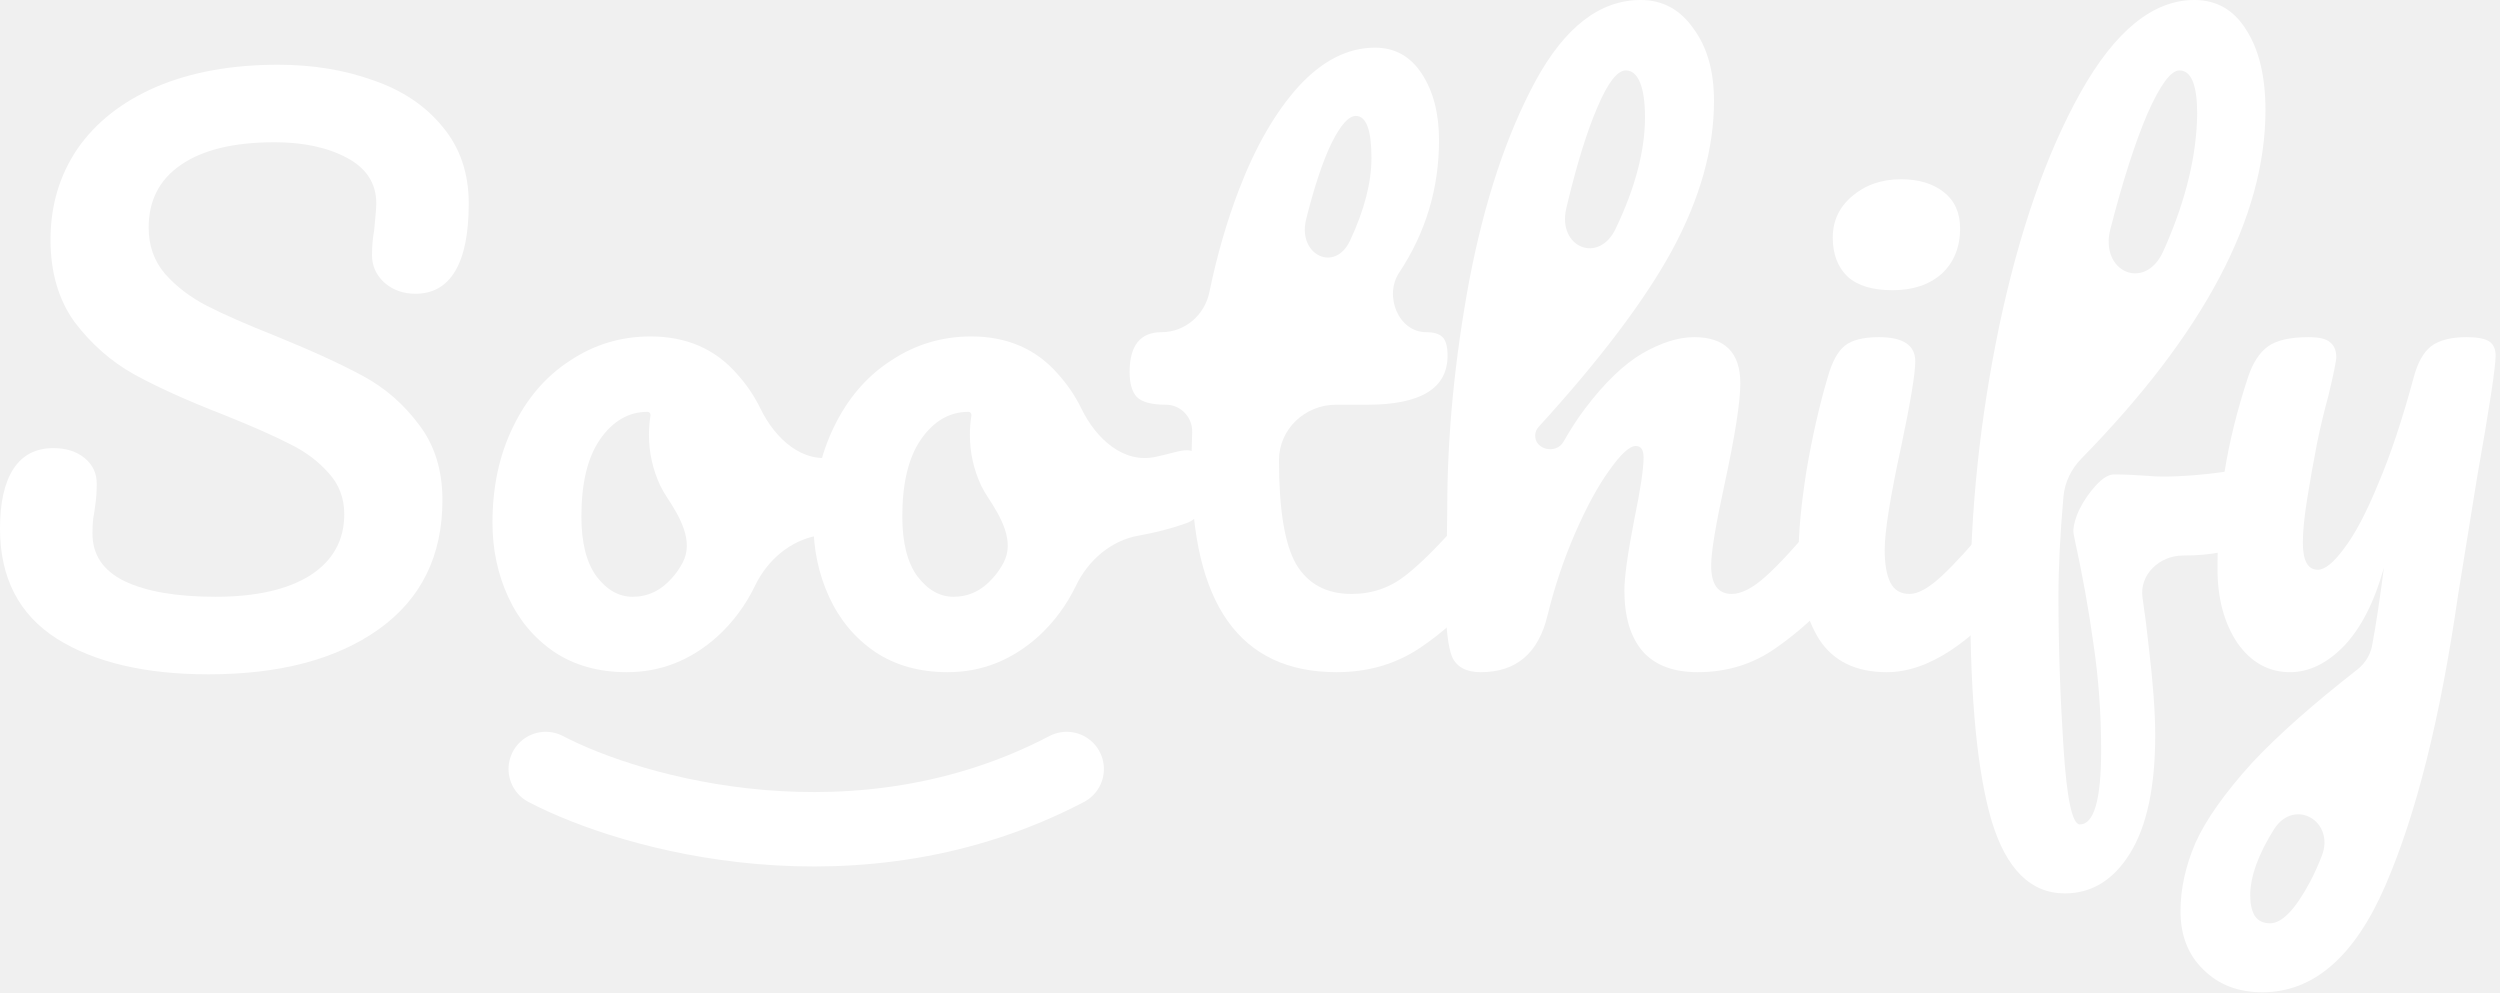
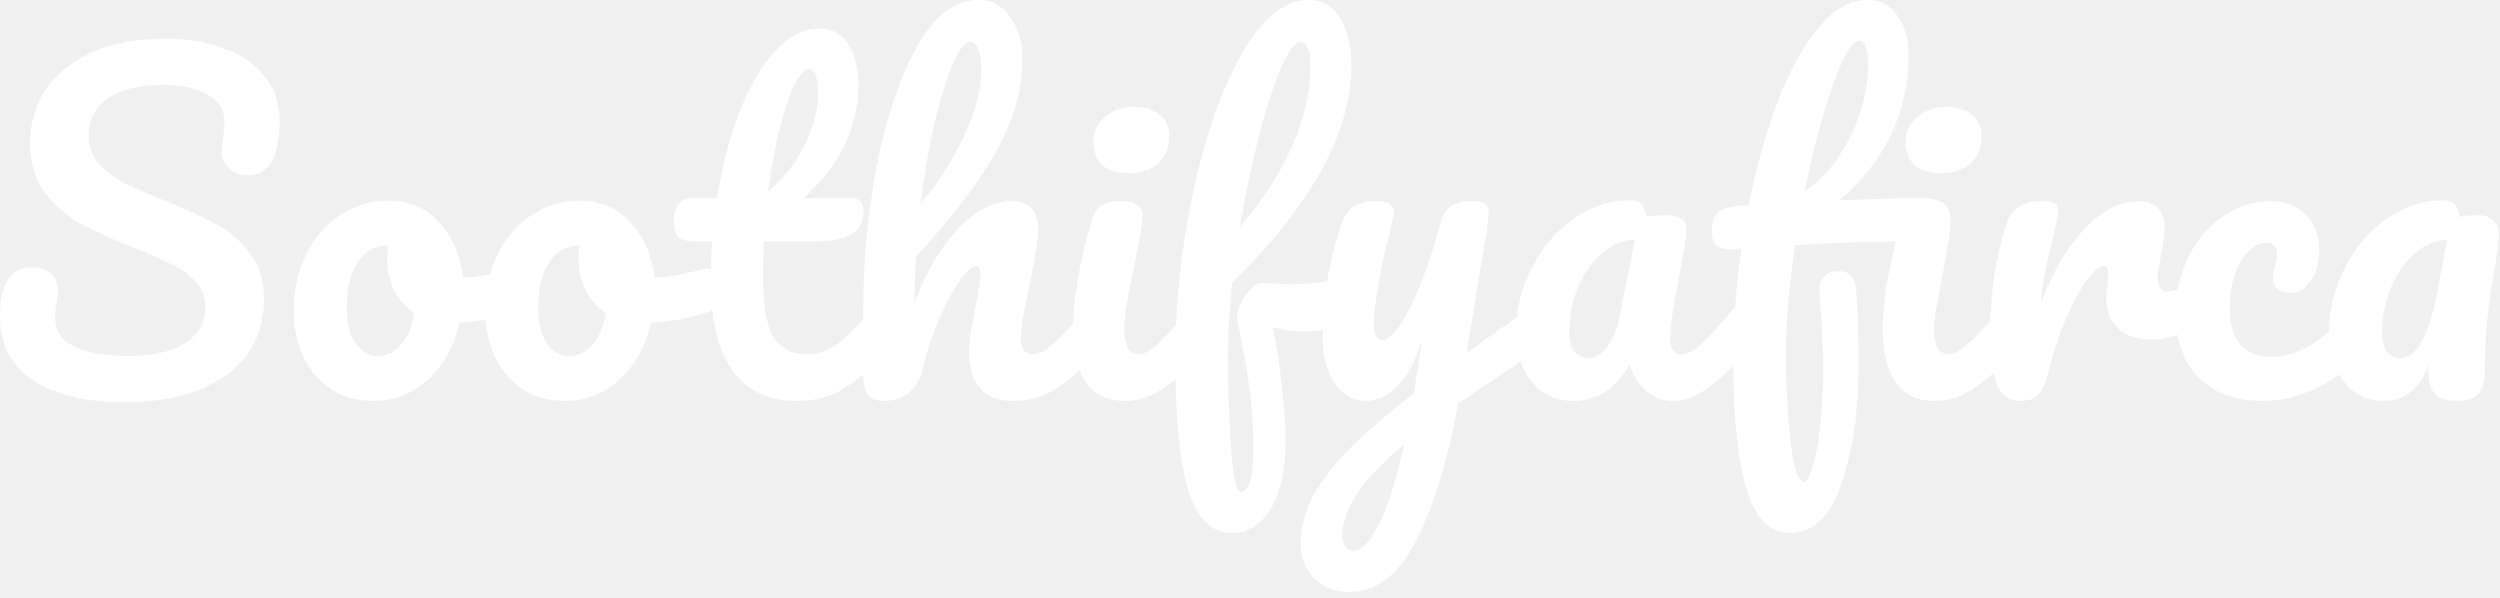
- <svg xmlns="http://www.w3.org/2000/svg" width="194" height="77" viewBox="0 0 194 77" fill="none">
-   <path d="M191.397 26.163C192.243 26.163 192.832 26.274 193.163 26.495C193.494 26.715 193.66 27.083 193.66 27.599C193.66 28.482 193.181 31.628 192.224 37.037C191.378 42.226 190.881 45.298 190.734 46.255C189.373 55.712 187.496 63.201 185.104 68.72C182.712 74.24 179.529 77 175.555 77C173.678 77 172.151 76.411 170.974 75.234C169.796 74.093 169.207 72.584 169.207 70.707C169.207 68.978 169.594 67.212 170.366 65.409C171.176 63.605 172.648 61.526 174.782 59.171C176.763 57.056 179.48 54.649 182.932 51.952C183.578 51.447 184.004 50.711 184.11 49.898C184.368 48.537 184.662 46.586 184.994 44.047C184.258 46.697 183.227 48.721 181.903 50.119C180.578 51.48 179.18 52.161 177.708 52.161C176.052 52.161 174.69 51.407 173.623 49.898C172.593 48.353 172.078 46.439 172.078 44.158C172.078 41.398 172.262 38.877 172.629 36.596C172.997 34.277 173.605 31.83 174.451 29.255C174.819 28.151 175.334 27.359 175.997 26.881C176.659 26.403 177.708 26.163 179.143 26.163C179.952 26.163 180.504 26.292 180.799 26.55C181.13 26.807 181.295 27.194 181.295 27.709C181.295 28.003 181.093 28.997 180.688 30.69C180.32 32.051 180.026 33.284 179.805 34.388C179.511 35.897 179.253 37.35 179.032 38.748C178.812 40.11 178.701 41.232 178.701 42.115C178.701 43.514 179.088 44.213 179.86 44.213C180.412 44.213 181.093 43.661 181.903 42.557C182.749 41.453 183.632 39.779 184.552 37.534C185.509 35.289 186.429 32.529 187.312 29.255C187.606 28.151 188.048 27.359 188.637 26.881C189.262 26.403 190.182 26.163 191.397 26.163ZM176.162 71.646C177.082 71.646 178.112 70.579 179.253 68.444C179.557 67.876 179.861 67.206 180.165 66.436C181.225 63.751 178.084 61.895 176.493 64.305C175.242 66.292 174.617 68.021 174.617 69.493C174.617 70.119 174.727 70.634 174.948 71.039C175.205 71.444 175.61 71.646 176.162 71.646Z" fill="white" />
-   <path d="M174.696 36.43C175.726 36.43 176.241 37.203 176.241 38.748C176.241 41.655 173.96 43.109 169.397 43.109C167.575 43.109 165.992 44.597 166.262 46.398C166.445 47.617 166.607 48.894 166.747 50.229C167.078 52.989 167.244 55.271 167.244 57.074C167.244 61.048 166.6 64.084 165.312 66.181C164.024 68.279 162.331 69.328 160.234 69.328C157.584 69.328 155.689 67.451 154.549 63.697C153.445 59.944 152.893 54.277 152.893 46.697C152.893 39.632 153.647 32.474 155.156 25.225C156.701 17.939 158.799 11.923 161.448 7.176C164.135 2.392 167.078 0 170.28 0C172.009 0 173.352 0.773 174.309 2.318C175.303 3.864 175.8 5.943 175.8 8.556C175.8 16.855 171.038 25.866 161.514 35.588C160.73 36.388 160.223 37.426 160.124 38.541C159.866 41.44 159.737 44.03 159.737 46.31C159.737 50.101 159.866 53.983 160.124 57.957C160.381 61.968 160.804 63.974 161.393 63.974C162.497 63.974 163.049 62.06 163.049 58.233C163.049 55.363 162.847 52.584 162.442 49.898C162.088 47.312 161.597 44.59 160.97 41.732C160.921 41.51 160.88 41.283 160.899 41.056C160.935 40.64 161.081 40.147 161.338 39.576C161.706 38.84 162.147 38.196 162.663 37.644C163.178 37.093 163.638 36.816 164.043 36.816C164.778 36.816 165.662 36.853 166.692 36.927C167.023 36.964 167.41 36.982 167.851 36.982C169.323 36.982 170.961 36.853 172.764 36.596C173.058 36.559 173.371 36.522 173.702 36.485C174.033 36.449 174.364 36.43 174.696 36.43ZM169.121 5.465C168.458 5.465 167.63 6.587 166.637 8.832C165.68 11.076 164.723 14.057 163.767 17.773C162.905 21.085 166.432 22.639 167.855 19.527C167.929 19.366 168.001 19.204 168.072 19.043C169.654 15.4 170.464 11.996 170.501 8.832C170.501 6.587 170.041 5.465 169.121 5.465Z" fill="white" />
-   <path d="M146.859 22.52C145.313 22.52 144.154 22.171 143.381 21.472C142.609 20.736 142.222 19.724 142.222 18.436C142.222 17.148 142.719 16.081 143.713 15.234C144.743 14.351 146.013 13.91 147.521 13.91C148.883 13.91 149.987 14.241 150.833 14.903C151.679 15.566 152.103 16.504 152.103 17.718C152.103 19.19 151.624 20.368 150.667 21.251C149.711 22.097 148.441 22.52 146.859 22.52ZM146.417 52.161C144.025 52.161 142.278 51.315 141.174 49.622C140.106 47.929 139.573 45.685 139.573 42.888C139.573 41.232 139.775 39.116 140.18 36.541C140.622 33.928 141.174 31.499 141.836 29.255C142.167 28.077 142.609 27.267 143.161 26.826C143.713 26.384 144.596 26.163 145.81 26.163C147.687 26.163 148.625 26.789 148.625 28.04C148.625 28.96 148.276 31.094 147.576 34.443C146.693 38.491 146.252 41.232 146.252 42.667C146.252 43.771 146.399 44.618 146.693 45.206C146.988 45.795 147.484 46.09 148.184 46.09C148.846 46.09 149.674 45.63 150.667 44.71C151.661 43.79 152.986 42.336 154.642 40.349C155.083 39.834 155.58 39.576 156.132 39.576C156.61 39.576 156.978 39.797 157.236 40.239C157.53 40.68 157.678 41.287 157.678 42.06C157.678 43.532 157.328 44.673 156.629 45.482C152.986 49.935 149.582 52.161 146.417 52.161Z" fill="white" />
-   <path d="M142.555 39.576C143.034 39.576 143.402 39.797 143.659 40.239C143.954 40.68 144.101 41.288 144.101 42.06C144.101 43.532 143.751 44.673 143.052 45.482C141.36 47.433 139.612 49.033 137.808 50.285C136.042 51.536 134.018 52.161 131.737 52.161C129.86 52.161 128.443 51.628 127.487 50.561C126.53 49.457 126.052 47.874 126.052 45.814C126.052 44.783 126.309 42.943 126.824 40.294C127.303 37.976 127.542 36.375 127.542 35.492C127.542 34.903 127.339 34.609 126.935 34.609C126.456 34.609 125.776 35.234 124.892 36.485C124.009 37.7 123.126 39.319 122.243 41.343C121.36 43.367 120.642 45.501 120.09 47.745C119.391 50.689 117.662 52.161 114.902 52.161C113.798 52.161 113.062 51.775 112.694 51.002C112.363 50.193 112.197 48.758 112.197 46.697C112.197 45.519 112.215 44.581 112.252 43.882L112.307 39.466C112.307 33.799 112.878 27.893 114.019 21.748C115.196 15.602 116.907 10.451 119.152 6.292C121.433 2.097 124.156 0 127.321 0C129.014 0 130.375 0.736 131.406 2.208C132.473 3.643 133.006 5.52 133.006 7.838C133.006 11.555 131.921 15.418 129.75 19.429C127.616 23.335 124.167 27.899 119.402 33.121C119.241 33.297 119.145 33.515 119.132 33.754C119.07 34.901 120.758 35.282 121.324 34.283C121.868 33.324 122.432 32.457 123.016 31.683C124.524 29.696 125.996 28.279 127.431 27.433C128.903 26.587 130.246 26.163 131.461 26.163C133.853 26.163 135.049 27.359 135.049 29.751C135.049 31.186 134.644 33.781 133.834 37.534C133.135 40.736 132.786 42.851 132.786 43.882C132.786 45.354 133.319 46.09 134.386 46.09C135.122 46.09 135.987 45.648 136.981 44.765C138.011 43.845 139.372 42.373 141.065 40.349C141.507 39.834 142.003 39.576 142.555 39.576ZM126.162 5.465C125.5 5.465 124.764 6.421 123.954 8.335C123.144 10.211 122.353 12.769 121.581 16.007C121.566 16.069 121.552 16.131 121.538 16.192C120.852 19.21 124.084 20.525 125.389 17.718C126.898 14.554 127.652 11.683 127.652 9.108C127.652 7.93 127.523 7.028 127.266 6.403C127.008 5.777 126.64 5.465 126.162 5.465Z" fill="white" />
-   <path d="M114.87 39.576C115.349 39.576 115.717 39.797 115.974 40.239C116.268 40.68 116.416 41.287 116.416 42.06C116.416 43.532 116.066 44.673 115.367 45.482C113.785 47.433 112.055 49.033 110.178 50.285C108.302 51.536 106.149 52.161 103.72 52.161C96.213 52.161 92.46 46.881 92.46 36.32C92.46 35.405 92.478 34.484 92.513 33.557C92.557 32.393 91.638 31.407 90.473 31.407C89.369 31.407 88.615 31.205 88.21 30.8C87.842 30.395 87.658 29.751 87.658 28.868C87.658 26.807 88.486 25.777 90.142 25.777C91.952 25.777 93.479 24.454 93.845 22.681C94.435 19.824 95.206 17.157 96.158 14.682C97.446 11.334 98.992 8.666 100.795 6.679C102.635 4.692 104.603 3.698 106.701 3.698C108.246 3.698 109.461 4.379 110.344 5.74C111.227 7.102 111.669 8.813 111.669 10.874C111.669 14.619 110.637 18.047 108.575 21.157C107.383 22.954 108.519 25.777 110.675 25.777C111.264 25.777 111.687 25.906 111.945 26.163C112.202 26.421 112.331 26.899 112.331 27.599C112.331 30.138 110.252 31.407 106.094 31.407H103.667C101.261 31.407 99.249 33.306 99.249 35.712C99.249 39.539 99.691 42.226 100.574 43.771C101.494 45.317 102.929 46.09 104.879 46.09C106.462 46.09 107.86 45.611 109.074 44.654C110.289 43.698 111.724 42.263 113.38 40.349C113.821 39.834 114.318 39.576 114.87 39.576ZM105.211 8.997C104.659 8.997 104.033 9.696 103.334 11.095C102.672 12.456 102.028 14.37 101.402 16.835C101.383 16.913 101.364 16.992 101.345 17.071C100.699 19.786 103.602 21.192 104.769 18.657C105.873 16.302 106.425 14.167 106.425 12.254C106.425 10.083 106.02 8.997 105.211 8.997Z" fill="white" />
-   <path d="M92.098 34.94C92.577 34.94 92.945 35.179 93.202 35.657C93.46 36.136 93.589 36.743 93.589 37.479C93.589 39.245 93.055 40.294 91.988 40.625C90.839 41.027 89.631 41.34 88.363 41.562C86.222 41.938 84.454 43.469 83.508 45.427C82.765 46.965 81.783 48.29 80.562 49.401C78.501 51.241 76.165 52.161 73.552 52.161C71.344 52.161 69.449 51.628 67.867 50.561C66.321 49.493 65.144 48.077 64.334 46.31C63.525 44.544 63.12 42.631 63.12 40.57C63.12 37.773 63.653 35.289 64.721 33.118C65.788 30.91 67.26 29.199 69.136 27.985C71.013 26.734 73.092 26.108 75.374 26.108C78.17 26.108 80.415 27.083 82.108 29.034C82.842 29.846 83.446 30.74 83.922 31.718C85.052 34.041 87.189 36.015 89.709 35.445C90.23 35.328 90.769 35.196 91.326 35.05C91.62 34.977 91.878 34.94 92.098 34.94ZM73.994 46.31C75.171 46.31 76.183 45.832 77.029 44.875C77.352 44.526 77.635 44.12 77.88 43.657C78.755 41.999 77.679 40.13 76.645 38.565C76.464 38.291 76.298 38.002 76.146 37.7C75.558 36.449 75.263 35.124 75.263 33.725C75.263 33.227 75.303 32.729 75.382 32.231C75.404 32.089 75.296 31.959 75.153 31.959C73.681 31.959 72.448 32.677 71.455 34.112C70.498 35.51 70.019 37.497 70.019 40.073C70.019 42.097 70.406 43.642 71.179 44.71C71.988 45.777 72.927 46.31 73.994 46.31Z" fill="white" />
-   <path d="M67.195 34.94C67.673 34.94 68.041 35.179 68.299 35.657C68.556 36.136 68.685 36.743 68.685 37.479C68.685 39.245 68.151 40.294 67.084 40.625C65.936 41.027 64.727 41.34 63.459 41.562C61.318 41.938 59.55 43.469 58.604 45.427C57.861 46.965 56.879 48.29 55.658 49.401C53.598 51.241 51.261 52.161 48.648 52.161C46.44 52.161 44.545 51.628 42.963 50.561C41.417 49.493 40.24 48.077 39.43 46.31C38.621 44.544 38.216 42.631 38.216 40.57C38.216 37.773 38.75 35.289 39.817 33.118C40.884 30.91 42.356 29.199 44.233 27.985C46.109 26.734 48.188 26.108 50.47 26.108C53.267 26.108 55.511 27.083 57.204 29.034C57.938 29.846 58.542 30.74 59.018 31.718C60.148 34.041 62.285 36.015 64.805 35.445C65.326 35.328 65.865 35.196 66.422 35.05C66.716 34.977 66.974 34.94 67.195 34.94ZM49.09 46.31C50.267 46.31 51.279 45.832 52.126 44.875C52.448 44.526 52.732 44.12 52.976 43.657C53.851 41.999 52.775 40.13 51.742 38.565C51.56 38.291 51.394 38.002 51.243 37.7C50.654 36.449 50.359 35.124 50.359 33.725C50.359 33.227 50.399 32.729 50.478 32.231C50.5 32.089 50.392 31.959 50.249 31.959C48.777 31.959 47.544 32.677 46.551 34.112C45.594 35.51 45.116 37.497 45.116 40.073C45.116 42.097 45.502 43.642 46.275 44.71C47.084 45.777 48.023 46.31 49.09 46.31Z" fill="white" />
-   <path d="M16.173 52.327C11.279 52.327 7.36 51.407 4.416 49.567C1.472 47.69 0 44.839 0 41.011C0 38.988 0.35 37.442 1.049 36.375C1.748 35.308 2.778 34.774 4.14 34.774C5.133 34.774 5.943 35.032 6.569 35.547C7.194 36.062 7.507 36.724 7.507 37.534C7.507 38.07 7.478 38.557 7.419 38.996C7.377 39.31 7.34 39.626 7.287 39.939C7.272 40.029 7.253 40.129 7.231 40.239C7.194 40.607 7.176 40.993 7.176 41.398C7.176 43.054 8.004 44.286 9.66 45.096C11.352 45.906 13.707 46.31 16.725 46.31C19.853 46.31 22.3 45.758 24.066 44.654C25.832 43.514 26.715 41.931 26.715 39.907C26.715 38.656 26.311 37.589 25.501 36.706C24.692 35.786 23.68 35.032 22.465 34.443C21.251 33.817 19.54 33.063 17.332 32.18C14.499 31.076 12.18 30.027 10.377 29.034C8.611 28.04 7.084 26.697 5.796 25.004C4.545 23.275 3.919 21.14 3.919 18.601C3.919 15.952 4.618 13.597 6.017 11.536C7.452 9.476 9.494 7.875 12.143 6.734C14.83 5.593 17.976 5.023 21.582 5.023C24.268 5.023 26.734 5.428 28.979 6.237C31.223 7.01 33.008 8.206 34.333 9.825C35.694 11.444 36.375 13.431 36.375 15.786C36.375 18.105 36.025 19.853 35.326 21.03C34.627 22.208 33.597 22.796 32.235 22.796C31.279 22.796 30.469 22.502 29.807 21.913C29.181 21.325 28.868 20.625 28.868 19.816C28.868 19.117 28.923 18.473 29.034 17.884C29.144 16.78 29.199 16.081 29.199 15.786C29.199 14.241 28.445 13.063 26.936 12.254C25.428 11.444 23.551 11.039 21.306 11.039C18.142 11.039 15.713 11.628 14.02 12.806C12.364 13.947 11.536 15.566 11.536 17.663C11.536 19.061 11.96 20.257 12.806 21.251C13.689 22.244 14.775 23.072 16.062 23.735C17.35 24.397 19.154 25.188 21.472 26.108C24.268 27.249 26.513 28.279 28.206 29.199C29.899 30.119 31.334 31.37 32.511 32.953C33.726 34.535 34.333 36.485 34.333 38.804C34.333 43.146 32.677 46.494 29.365 48.849C26.09 51.168 21.693 52.327 16.173 52.327Z" fill="white" />
-   <path d="M42.35 59.675C49.087 63.204 66.605 68.145 82.775 59.675" stroke="white" stroke-width="5.775" stroke-linecap="round" />
+ <svg xmlns="http://www.w3.org/2000/svg" width="293" height="70" viewBox="0 0 293 70" fill="none">
+   <path d="M14.57 47.143C10.161 47.143 6.63 46.314 3.978 44.657C1.326 42.966 -0 40.397 -0 36.949C-0 35.125 0.315 33.733 0.945 32.772C1.575 31.81 2.503 31.329 3.73 31.329C4.625 31.329 5.354 31.561 5.918 32.026C6.481 32.49 6.763 33.087 6.763 33.816C6.763 34.479 6.713 35.059 6.614 35.556C6.614 35.689 6.581 35.921 6.514 36.252C6.481 36.584 6.465 36.932 6.465 37.297C6.465 38.789 7.211 39.899 8.702 40.629C10.227 41.358 12.349 41.723 15.068 41.723C17.886 41.723 20.09 41.225 21.682 40.231C23.273 39.203 24.069 37.778 24.069 35.954C24.069 34.827 23.704 33.865 22.975 33.07C22.245 32.241 21.334 31.561 20.24 31.031C19.146 30.467 17.604 29.788 15.615 28.992C13.062 27.997 10.973 27.053 9.349 26.157C7.758 25.262 6.382 24.052 5.221 22.527C4.094 20.969 3.531 19.046 3.531 16.759C3.531 14.372 4.161 12.25 5.42 10.393C6.713 8.537 8.553 7.095 10.94 6.067C13.36 5.039 16.195 4.525 19.444 4.525C21.864 4.525 24.085 4.89 26.108 5.619C28.13 6.316 29.738 7.393 30.931 8.852C32.158 10.31 32.771 12.101 32.771 14.223C32.771 16.311 32.456 17.886 31.826 18.947C31.197 20.008 30.268 20.538 29.042 20.538C28.18 20.538 27.45 20.273 26.854 19.742C26.29 19.212 26.008 18.582 26.008 17.853C26.008 17.223 26.058 16.643 26.157 16.112C26.257 15.118 26.306 14.488 26.306 14.223C26.306 12.83 25.627 11.769 24.268 11.04C22.908 10.31 21.218 9.946 19.195 9.946C16.344 9.946 14.156 10.476 12.631 11.537C11.139 12.565 10.393 14.024 10.393 15.913C10.393 17.173 10.774 18.251 11.537 19.146C12.333 20.041 13.311 20.787 14.471 21.384C15.631 21.98 17.256 22.693 19.345 23.522C21.864 24.55 23.886 25.478 25.411 26.307C26.936 27.136 28.229 28.263 29.29 29.688C30.384 31.114 30.931 32.871 30.931 34.96C30.931 38.872 29.439 41.889 26.456 44.01C23.505 46.099 19.543 47.143 14.57 47.143ZM60.538 31.479C60.969 31.479 61.3 31.694 61.533 32.125C61.765 32.556 61.881 33.103 61.881 33.766C61.881 35.357 61.4 36.302 60.438 36.601C58.449 37.297 56.261 37.695 53.874 37.794C53.244 40.579 52.001 42.817 50.145 44.508C48.288 46.165 46.183 46.994 43.829 46.994C41.84 46.994 40.133 46.513 38.707 45.552C37.315 44.59 36.254 43.314 35.524 41.723C34.795 40.131 34.43 38.407 34.43 36.551C34.43 34.031 34.911 31.794 35.872 29.837C36.834 27.848 38.16 26.307 39.851 25.213C41.541 24.085 43.415 23.522 45.47 23.522C47.99 23.522 50.012 24.4 51.537 26.157C53.095 27.881 54.007 30.02 54.272 32.573C55.83 32.473 57.687 32.142 59.842 31.578C60.107 31.512 60.339 31.479 60.538 31.479ZM44.227 41.723C45.288 41.723 46.199 41.292 46.962 40.43C47.758 39.568 48.288 38.325 48.553 36.7C47.526 36.004 46.73 35.092 46.166 33.965C45.636 32.838 45.371 31.644 45.371 30.384C45.371 29.854 45.42 29.324 45.52 28.793H45.271C43.945 28.793 42.834 29.44 41.939 30.733C41.077 31.992 40.646 33.783 40.646 36.103C40.646 37.927 40.995 39.319 41.691 40.281C42.42 41.242 43.265 41.723 44.227 41.723ZM82.974 31.479C83.405 31.479 83.737 31.694 83.969 32.125C84.201 32.556 84.317 33.103 84.317 33.766C84.317 35.357 83.836 36.302 82.875 36.601C80.886 37.297 78.698 37.695 76.311 37.794C75.681 40.579 74.438 42.817 72.581 44.508C70.724 46.165 68.619 46.994 66.265 46.994C64.276 46.994 62.569 46.513 61.143 45.552C59.751 44.59 58.69 43.314 57.961 41.723C57.231 40.131 56.867 38.407 56.867 36.551C56.867 34.031 57.347 31.794 58.309 29.837C59.27 27.848 60.596 26.307 62.287 25.213C63.978 24.085 65.851 23.522 67.906 23.522C70.426 23.522 72.448 24.4 73.973 26.157C75.532 27.881 76.443 30.02 76.709 32.573C78.267 32.473 80.123 32.142 82.278 31.578C82.543 31.512 82.775 31.479 82.974 31.479ZM66.663 41.723C67.724 41.723 68.636 41.292 69.398 40.43C70.194 39.568 70.724 38.325 70.99 36.7C69.962 36.004 69.166 35.092 68.603 33.965C68.072 32.838 67.807 31.644 67.807 30.384C67.807 29.854 67.857 29.324 67.956 28.793H67.707C66.381 28.793 65.271 29.44 64.376 30.733C63.514 31.992 63.083 33.783 63.083 36.103C63.083 37.927 63.431 39.319 64.127 40.281C64.856 41.242 65.702 41.723 66.663 41.723ZM103.491 35.656C103.922 35.656 104.253 35.855 104.485 36.252C104.75 36.65 104.883 37.197 104.883 37.894C104.883 39.22 104.568 40.247 103.938 40.977C102.513 42.734 100.954 44.176 99.264 45.303C97.573 46.43 95.633 46.994 93.445 46.994C86.682 46.994 83.301 42.237 83.301 32.722C83.301 31.263 83.35 29.788 83.45 28.296H81.51C80.516 28.296 79.836 28.113 79.472 27.749C79.14 27.384 78.974 26.804 78.974 26.008C78.974 24.152 79.72 23.224 81.212 23.224H84.047C84.61 19.577 85.472 16.245 86.632 13.228C87.793 10.211 89.185 7.808 90.81 6.017C92.467 4.227 94.241 3.332 96.131 3.332C97.523 3.332 98.617 3.945 99.413 5.172C100.209 6.399 100.606 7.94 100.606 9.797C100.606 14.935 98.451 19.411 94.142 23.224H99.711C100.242 23.224 100.623 23.34 100.855 23.572C101.087 23.804 101.203 24.235 101.203 24.865C101.203 27.152 99.33 28.296 95.584 28.296H89.517C89.451 29.953 89.417 31.247 89.417 32.175C89.417 35.623 89.815 38.043 90.611 39.435C91.44 40.828 92.733 41.524 94.49 41.524C95.915 41.524 97.175 41.093 98.269 40.231C99.363 39.369 100.656 38.076 102.148 36.352C102.546 35.888 102.993 35.656 103.491 35.656ZM94.788 8.106C94.291 8.106 93.727 8.736 93.097 9.996C92.501 11.222 91.92 12.946 91.357 15.167C90.826 17.355 90.379 19.792 90.014 22.478C91.97 20.787 93.429 18.897 94.39 16.808C95.385 14.687 95.882 12.764 95.882 11.04C95.882 9.084 95.517 8.106 94.788 8.106ZM128.434 35.656C128.865 35.656 129.196 35.855 129.428 36.252C129.693 36.65 129.826 37.197 129.826 37.894C129.826 39.22 129.511 40.247 128.881 40.977C127.356 42.734 125.781 44.176 124.157 45.303C122.566 46.43 120.742 46.994 118.687 46.994C116.996 46.994 115.72 46.513 114.858 45.552C113.996 44.557 113.565 43.132 113.565 41.275C113.565 40.347 113.797 38.689 114.261 36.302C114.692 34.214 114.907 32.772 114.907 31.976C114.907 31.445 114.725 31.18 114.36 31.18C113.929 31.18 113.316 31.744 112.52 32.871C111.725 33.965 110.929 35.424 110.133 37.247C109.338 39.071 108.691 40.993 108.194 43.016C107.564 45.668 106.006 46.994 103.519 46.994C102.525 46.994 101.862 46.646 101.53 45.95C101.232 45.22 101.083 43.927 101.083 42.071C101.083 41.01 101.099 40.165 101.132 39.535L101.182 35.556C101.182 30.451 101.696 25.13 102.724 19.593C103.785 14.057 105.326 9.415 107.349 5.669C109.404 1.89 111.857 5.89526e-05 114.708 5.89526e-05C116.233 5.89526e-05 117.46 0.663 118.388 1.989C119.35 3.282 119.831 4.973 119.831 7.062C119.831 10.41 118.853 13.891 116.897 17.505C114.941 21.085 111.758 25.279 107.349 30.086C107.249 31.81 107.199 33.584 107.199 35.407C108.293 32.589 109.503 30.302 110.83 28.544C112.189 26.754 113.515 25.478 114.808 24.715C116.134 23.953 117.344 23.572 118.438 23.572C120.593 23.572 121.671 24.649 121.671 26.804C121.671 28.097 121.306 30.434 120.576 33.816C119.947 36.7 119.632 38.606 119.632 39.535C119.632 40.861 120.112 41.524 121.074 41.524C121.737 41.524 122.516 41.126 123.411 40.33C124.339 39.502 125.566 38.175 127.091 36.352C127.489 35.888 127.936 35.656 128.434 35.656ZM113.664 4.923C113.067 4.923 112.404 5.785 111.675 7.509C110.946 9.2 110.233 11.504 109.537 14.421C108.874 17.306 108.327 20.455 107.896 23.87C109.951 21.45 111.642 18.814 112.968 15.963C114.327 13.112 115.007 10.526 115.007 8.205C115.007 7.144 114.891 6.332 114.659 5.769C114.427 5.205 114.095 4.923 113.664 4.923ZM132.31 20.29C130.918 20.29 129.873 19.975 129.177 19.345C128.481 18.682 128.133 17.77 128.133 16.61C128.133 15.449 128.581 14.488 129.476 13.725C130.404 12.93 131.548 12.532 132.907 12.532C134.134 12.532 135.128 12.83 135.891 13.427C136.653 14.024 137.034 14.869 137.034 15.963C137.034 17.289 136.603 18.35 135.742 19.146C134.88 19.908 133.736 20.29 132.31 20.29ZM131.912 46.994C129.757 46.994 128.183 46.231 127.188 44.706C126.227 43.181 125.746 41.159 125.746 38.639C125.746 37.148 125.928 35.241 126.293 32.921C126.691 30.567 127.188 28.379 127.785 26.357C128.083 25.296 128.481 24.566 128.978 24.168C129.476 23.77 130.271 23.572 131.365 23.572C133.056 23.572 133.902 24.135 133.902 25.262C133.902 26.091 133.587 28.014 132.957 31.031C132.161 34.678 131.763 37.148 131.763 38.441C131.763 39.435 131.896 40.198 132.161 40.728C132.426 41.259 132.874 41.524 133.504 41.524C134.1 41.524 134.846 41.109 135.742 40.281C136.637 39.452 137.83 38.142 139.322 36.352C139.72 35.888 140.167 35.656 140.665 35.656C141.096 35.656 141.427 35.855 141.659 36.252C141.924 36.65 142.057 37.197 142.057 37.894C142.057 39.22 141.742 40.247 141.112 40.977C137.83 44.988 134.764 46.994 131.912 46.994ZM157.39 32.821C158.318 32.821 158.782 33.517 158.782 34.91C158.782 37.529 156.727 38.838 152.616 38.838C151.82 38.838 150.677 38.689 149.185 38.391C149.616 40.446 149.964 42.734 150.229 45.254C150.527 47.74 150.677 49.795 150.677 51.42C150.677 55 150.096 57.736 148.936 59.625C147.776 61.515 146.251 62.46 144.361 62.46C141.974 62.46 140.267 60.769 139.239 57.387C138.244 54.006 137.747 48.9 137.747 42.071C137.747 35.706 138.427 29.257 139.786 22.726C141.178 16.162 143.068 10.742 145.455 6.465C147.875 2.155 150.527 5.89526e-05 153.412 5.89526e-05C154.97 5.89526e-05 156.18 0.696 157.042 2.089C157.937 3.481 158.385 5.354 158.385 7.708C158.385 15.499 153.727 23.986 144.411 33.169C144.079 36.418 143.913 39.269 143.913 41.723C143.913 45.138 144.029 48.635 144.261 52.216C144.494 55.829 144.875 57.636 145.405 57.636C146.4 57.636 146.897 55.912 146.897 52.464C146.897 49.878 146.715 47.375 146.35 44.955C146.019 42.535 145.554 39.982 144.958 37.297C144.925 36.866 145.057 36.319 145.356 35.656C145.687 34.993 146.085 34.413 146.549 33.915C147.013 33.418 147.428 33.169 147.792 33.169C148.455 33.169 149.251 33.203 150.179 33.269C150.478 33.302 150.826 33.319 151.224 33.319C152.55 33.319 154.025 33.203 155.649 32.97C155.915 32.937 156.196 32.904 156.495 32.871C156.793 32.838 157.092 32.821 157.39 32.821ZM152.367 4.923C151.771 4.923 151.025 5.934 150.13 7.957C149.268 9.979 148.406 12.664 147.544 16.013C146.682 19.328 145.936 22.842 145.306 26.555C147.958 23.538 149.997 20.405 151.422 17.157C152.848 13.874 153.577 10.808 153.611 7.957C153.611 5.934 153.196 4.923 152.367 4.923ZM180.492 35.755C180.923 35.755 181.255 35.971 181.487 36.402C181.752 36.8 181.885 37.313 181.885 37.943C181.885 38.706 181.769 39.303 181.537 39.734C181.304 40.165 180.94 40.546 180.442 40.877L170.895 47.292C169.635 54.155 167.977 59.542 165.922 63.454C163.899 67.4 161.313 69.372 158.164 69.372C156.473 69.372 155.097 68.842 154.036 67.781C152.975 66.753 152.445 65.394 152.445 63.703C152.445 62.145 152.793 60.553 153.489 58.929C154.219 57.304 155.545 55.431 157.468 53.31C159.424 51.221 162.175 48.817 165.723 46.099L165.872 44.955C166.104 43.728 166.369 41.971 166.668 39.684C166.004 42.071 165.076 43.894 163.883 45.154C162.689 46.381 161.429 46.994 160.103 46.994C158.611 46.994 157.385 46.314 156.423 44.955C155.495 43.563 155.031 41.839 155.031 39.783C155.031 37.297 155.197 35.026 155.528 32.97C155.86 30.882 156.407 28.677 157.169 26.357C157.501 25.362 157.965 24.649 158.562 24.218C159.158 23.787 160.103 23.572 161.396 23.572C162.126 23.572 162.623 23.688 162.888 23.92C163.187 24.152 163.336 24.5 163.336 24.964C163.336 25.229 163.153 26.124 162.789 27.649C162.457 28.876 162.192 29.987 161.993 30.981C161.728 32.34 161.496 33.65 161.297 34.91C161.098 36.136 160.998 37.148 160.998 37.943C160.998 39.203 161.347 39.833 162.043 39.833C162.54 39.833 163.153 39.336 163.883 38.341C164.645 37.347 165.441 35.838 166.27 33.816C167.132 31.794 167.96 29.307 168.756 26.357C169.021 25.362 169.419 24.649 169.95 24.218C170.513 23.787 171.342 23.572 172.436 23.572C173.199 23.572 173.729 23.671 174.027 23.87C174.326 24.069 174.475 24.4 174.475 24.865C174.475 25.693 174.044 28.544 173.182 33.418L171.889 41.424C174.442 39.502 176.928 37.744 179.348 36.153C179.779 35.888 180.161 35.755 180.492 35.755ZM158.711 64.548C159.54 64.548 160.468 63.587 161.496 61.664C162.523 59.741 163.551 56.542 164.579 52.066C162.026 54.221 160.17 56.177 159.009 57.934C157.882 59.725 157.318 61.283 157.318 62.609C157.318 63.172 157.418 63.637 157.617 64.001C157.849 64.366 158.214 64.548 158.711 64.548ZM184.458 46.994C182.403 46.994 180.762 46.248 179.535 44.756C178.308 43.264 177.695 41.308 177.695 38.888C177.695 36.236 178.308 33.733 179.535 31.379C180.762 28.992 182.386 27.086 184.408 25.66C186.464 24.201 188.635 23.472 190.923 23.472C191.652 23.472 192.133 23.621 192.365 23.92C192.63 24.185 192.846 24.682 193.011 25.412C193.708 25.279 194.437 25.213 195.2 25.213C196.824 25.213 197.636 25.793 197.636 26.953C197.636 27.649 197.388 29.307 196.89 31.926C196.128 35.739 195.747 38.391 195.747 39.883C195.747 40.38 195.863 40.778 196.095 41.076C196.36 41.375 196.691 41.524 197.089 41.524C197.719 41.524 198.482 41.126 199.377 40.33C200.272 39.502 201.482 38.175 203.007 36.352C203.405 35.888 203.852 35.656 204.35 35.656C204.781 35.656 205.112 35.855 205.344 36.252C205.61 36.65 205.742 37.197 205.742 37.894C205.742 39.22 205.427 40.247 204.797 40.977C203.438 42.668 201.996 44.093 200.471 45.254C198.946 46.414 197.471 46.994 196.045 46.994C194.951 46.994 193.94 46.629 193.011 45.9C192.116 45.138 191.437 44.11 190.973 42.817C189.249 45.602 187.077 46.994 184.458 46.994ZM186.248 41.971C186.978 41.971 187.674 41.54 188.337 40.678C189 39.816 189.481 38.673 189.779 37.247L191.619 28.097C190.227 28.13 188.934 28.661 187.74 29.688C186.58 30.683 185.652 32.009 184.955 33.667C184.259 35.324 183.911 37.081 183.911 38.938C183.911 39.966 184.11 40.728 184.508 41.225C184.939 41.723 185.519 41.971 186.248 41.971ZM235.815 35.656C236.246 35.656 236.577 35.855 236.809 36.252C237.074 36.65 237.207 37.197 237.207 37.894C237.207 39.22 236.892 40.247 236.262 40.977C234.903 42.634 233.394 44.06 231.737 45.254C230.112 46.414 228.471 46.994 226.814 46.994C224.659 46.994 223.084 46.231 222.089 44.706C221.128 43.181 220.647 41.159 220.647 38.639C220.647 37.347 220.78 35.755 221.045 33.865C221.343 31.976 221.725 30.119 222.189 28.296C218.874 28.296 214.945 28.445 210.403 28.743C209.674 33.385 209.309 37.711 209.309 41.723C209.309 44.806 209.475 48.022 209.806 51.37C210.171 54.752 210.701 56.443 211.398 56.443C211.729 56.443 212.077 55.862 212.442 54.702C212.807 53.542 213.105 51.95 213.337 49.928C213.569 47.906 213.685 45.668 213.685 43.215C213.685 40.529 213.536 37.628 213.238 34.512C213.171 33.584 213.32 32.904 213.685 32.473C214.083 32.009 214.663 31.777 215.426 31.777C216.122 31.777 216.636 31.959 216.967 32.324C217.299 32.689 217.498 33.302 217.564 34.164C217.73 36.584 217.813 39.468 217.813 42.817C217.813 48.221 217.15 52.846 215.824 56.691C214.531 60.537 212.508 62.46 209.757 62.46C207.403 62.46 205.712 60.752 204.684 57.338C203.656 53.956 203.143 48.867 203.143 42.071C203.143 38.059 203.458 33.766 204.087 29.191C203.855 29.224 203.557 29.241 203.192 29.241C202.165 29.241 201.468 29.058 201.104 28.694C200.772 28.329 200.606 27.765 200.606 27.003C200.606 26.174 200.822 25.511 201.253 25.014C201.717 24.517 202.579 24.218 203.839 24.119C204.071 24.085 204.436 24.069 204.933 24.069C205.828 19.593 206.972 15.532 208.364 11.885C209.757 8.239 211.348 5.354 213.138 3.232C214.928 1.078 216.818 5.89526e-05 218.807 5.89526e-05C220.365 5.89526e-05 221.559 0.613 222.388 1.84C223.25 3.034 223.681 4.575 223.681 6.465C223.681 13.129 220.995 18.798 215.625 23.472C219.669 23.306 222.935 23.224 225.421 23.224C226.35 23.224 227.112 23.406 227.709 23.77C228.306 24.102 228.604 24.765 228.604 25.76C228.604 26.423 228.488 27.434 228.256 28.793C228.057 30.152 227.825 31.512 227.56 32.871C226.963 35.689 226.664 37.545 226.664 38.441C226.664 39.435 226.797 40.198 227.062 40.728C227.328 41.259 227.775 41.524 228.405 41.524C228.969 41.524 229.681 41.143 230.543 40.38C231.438 39.584 232.748 38.242 234.472 36.352C234.87 35.888 235.317 35.656 235.815 35.656ZM217.862 4.774C217.067 4.774 216.056 6.498 214.829 9.946C213.602 13.394 212.492 17.571 211.497 22.478C213.155 21.317 214.531 19.875 215.625 18.151C216.752 16.427 217.581 14.654 218.111 12.83C218.675 10.974 218.956 9.266 218.956 7.708C218.956 5.752 218.592 4.774 217.862 4.774ZM227.51 20.29C226.117 20.29 225.073 19.975 224.377 19.345C223.681 18.682 223.333 17.77 223.333 16.61C223.333 15.449 223.78 14.488 224.675 13.725C225.604 12.93 226.747 12.532 228.107 12.532C229.333 12.532 230.328 12.83 231.09 13.427C231.853 14.024 232.234 14.869 232.234 15.963C232.234 17.289 231.803 18.35 230.941 19.146C230.079 19.908 228.935 20.29 227.51 20.29ZM236.7 46.994C235.441 46.994 234.545 46.331 234.015 45.005C233.518 43.679 233.269 41.557 233.269 38.639C233.269 34.33 233.882 30.235 235.109 26.357C235.407 25.395 235.888 24.699 236.551 24.268C237.247 23.804 238.209 23.572 239.435 23.572C240.099 23.572 240.563 23.654 240.828 23.82C241.093 23.986 241.226 24.301 241.226 24.765C241.226 25.296 240.977 26.489 240.48 28.346C240.148 29.672 239.883 30.832 239.684 31.827C239.485 32.821 239.319 34.048 239.187 35.507C240.281 32.656 241.508 30.335 242.867 28.544C244.226 26.754 245.552 25.478 246.845 24.715C248.171 23.953 249.381 23.572 250.475 23.572C252.63 23.572 253.708 24.649 253.708 26.804C253.708 27.235 253.559 28.279 253.26 29.937C252.995 31.263 252.862 32.092 252.862 32.423C252.862 33.584 253.277 34.164 254.106 34.164C255.034 34.164 256.227 33.435 257.686 31.976C258.117 31.545 258.565 31.329 259.029 31.329C259.46 31.329 259.791 31.528 260.023 31.926C260.289 32.291 260.421 32.788 260.421 33.418C260.421 34.645 260.09 35.606 259.427 36.302C258.498 37.264 257.404 38.093 256.144 38.789C254.918 39.452 253.608 39.783 252.216 39.783C250.459 39.783 249.116 39.336 248.188 38.441C247.293 37.545 246.845 36.335 246.845 34.81C246.845 34.313 246.895 33.816 246.994 33.319C247.061 32.656 247.094 32.208 247.094 31.976C247.094 31.445 246.911 31.18 246.547 31.18C246.049 31.18 245.386 31.744 244.558 32.871C243.762 33.965 242.966 35.424 242.171 37.247C241.375 39.071 240.728 40.993 240.231 43.016C239.866 44.574 239.435 45.635 238.938 46.198C238.474 46.729 237.728 46.994 236.7 46.994ZM265.298 46.994C262.05 46.994 259.513 46.082 257.69 44.259C255.9 42.402 255.005 39.966 255.005 36.949C255.005 34.263 255.535 31.91 256.596 29.887C257.657 27.865 259.033 26.307 260.723 25.213C262.414 24.119 264.188 23.572 266.044 23.572C267.868 23.572 269.277 24.119 270.271 25.213C271.299 26.274 271.813 27.649 271.813 29.34C271.813 30.733 271.498 31.91 270.868 32.871C270.271 33.832 269.476 34.313 268.481 34.313C267.851 34.313 267.337 34.164 266.94 33.865C266.575 33.567 266.393 33.153 266.393 32.622C266.393 32.39 266.426 32.125 266.492 31.827C266.558 31.528 266.608 31.313 266.641 31.18C266.807 30.683 266.89 30.219 266.89 29.788C266.89 29.357 266.774 29.025 266.542 28.793C266.343 28.561 266.044 28.445 265.647 28.445C264.884 28.445 264.171 28.793 263.508 29.489C262.845 30.152 262.315 31.064 261.917 32.224C261.519 33.385 261.32 34.661 261.32 36.054C261.32 39.899 262.994 41.822 266.343 41.822C267.702 41.822 269.161 41.375 270.719 40.48C272.31 39.551 273.868 38.175 275.393 36.352C275.791 35.888 276.239 35.656 276.736 35.656C277.167 35.656 277.499 35.855 277.731 36.252C277.996 36.65 278.129 37.197 278.129 37.894C278.129 39.153 277.814 40.181 277.184 40.977C275.626 42.9 273.752 44.392 271.564 45.452C269.409 46.48 267.321 46.994 265.298 46.994ZM279.342 46.994C277.452 46.994 275.911 46.248 274.717 44.756C273.557 43.264 272.977 41.308 272.977 38.888C272.977 36.236 273.59 33.733 274.817 31.379C276.043 28.992 277.668 27.086 279.69 25.66C281.745 24.201 283.917 23.472 286.204 23.472C286.934 23.472 287.415 23.621 287.647 23.92C287.912 24.185 288.127 24.682 288.293 25.412C288.923 25.279 289.619 25.213 290.382 25.213C291.177 25.213 291.791 25.412 292.222 25.809C292.653 26.207 292.868 26.771 292.868 27.5C292.868 28.263 292.702 29.589 292.371 31.479C292.006 33.501 291.724 35.44 291.526 37.297C291.327 39.12 291.227 41.176 291.227 43.463C291.227 44.723 290.962 45.635 290.431 46.198C289.934 46.729 289.105 46.994 287.945 46.994C286.818 46.994 285.972 46.729 285.409 46.198C284.878 45.635 284.613 44.74 284.613 43.513L284.663 42.717C283.635 45.568 281.861 46.994 279.342 46.994ZM281.281 41.971C282.21 41.971 283.055 41.325 283.818 40.032C284.58 38.739 285.26 36.435 285.856 33.12L286.801 28.097C285.442 28.13 284.182 28.661 283.022 29.688C281.861 30.683 280.933 32.009 280.237 33.667C279.541 35.324 279.193 37.081 279.193 38.938C279.193 39.932 279.375 40.695 279.74 41.225C280.138 41.723 280.651 41.971 281.281 41.971Z" fill="white" />
</svg>
